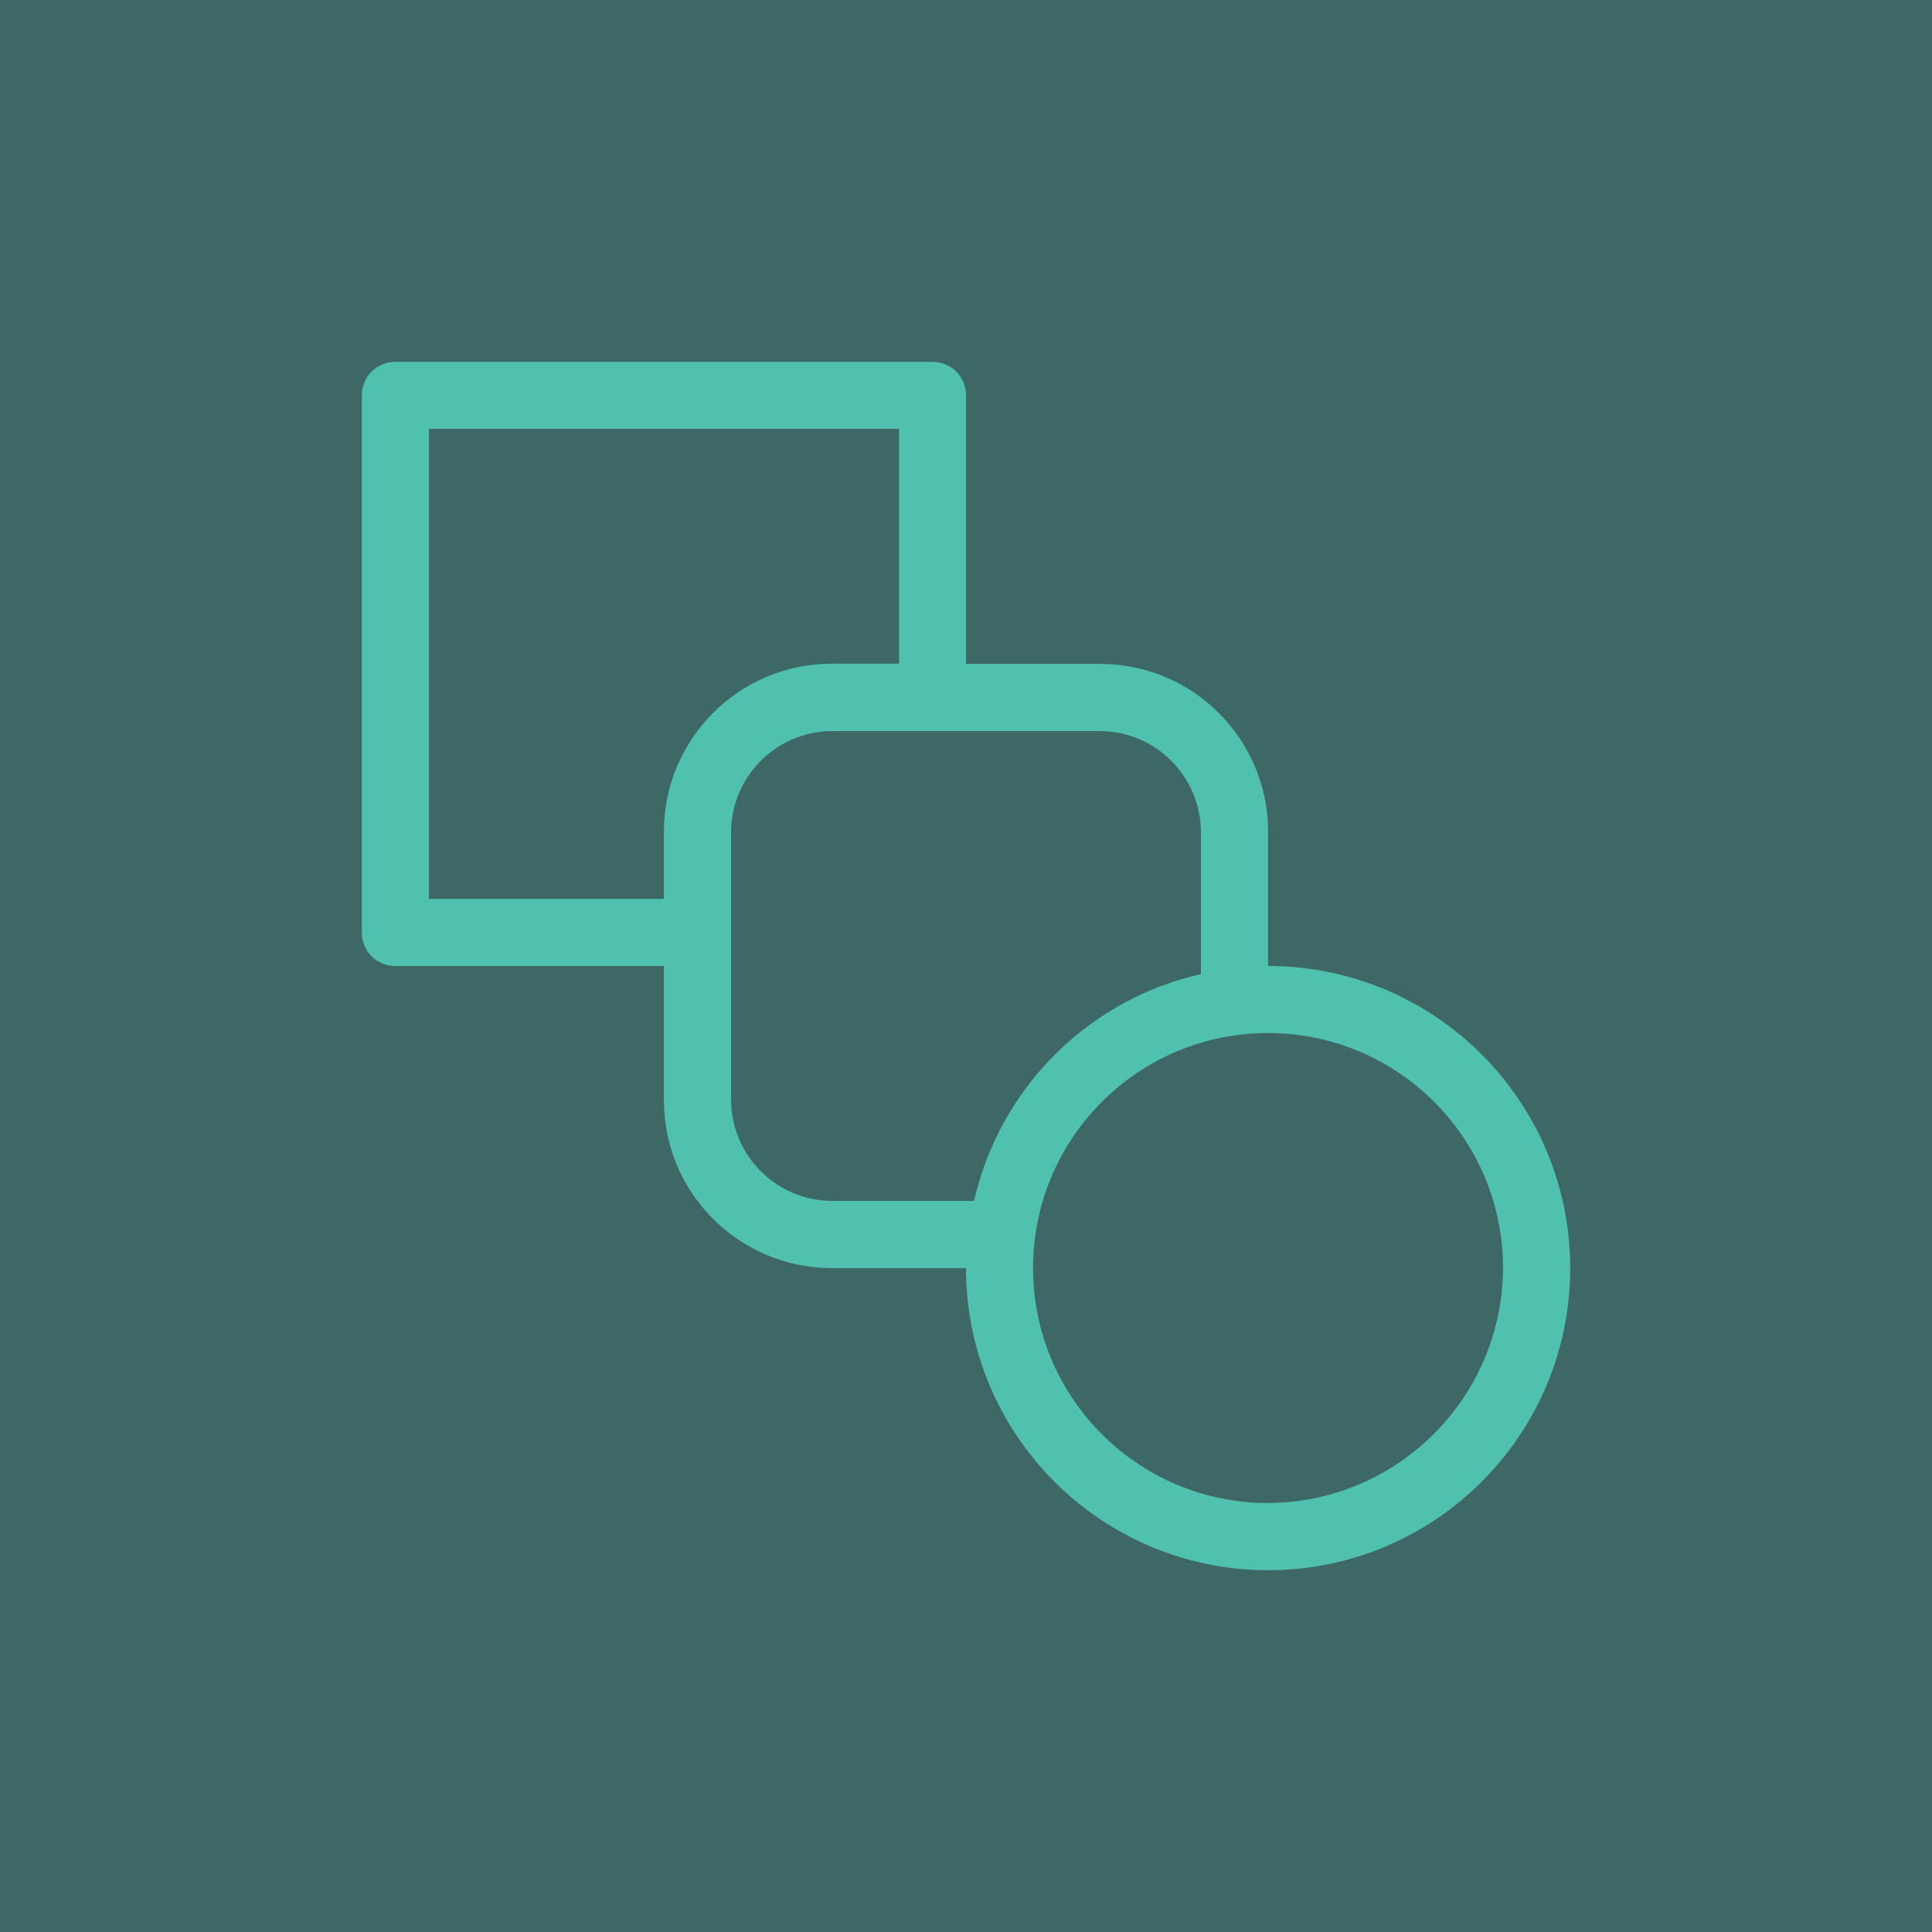
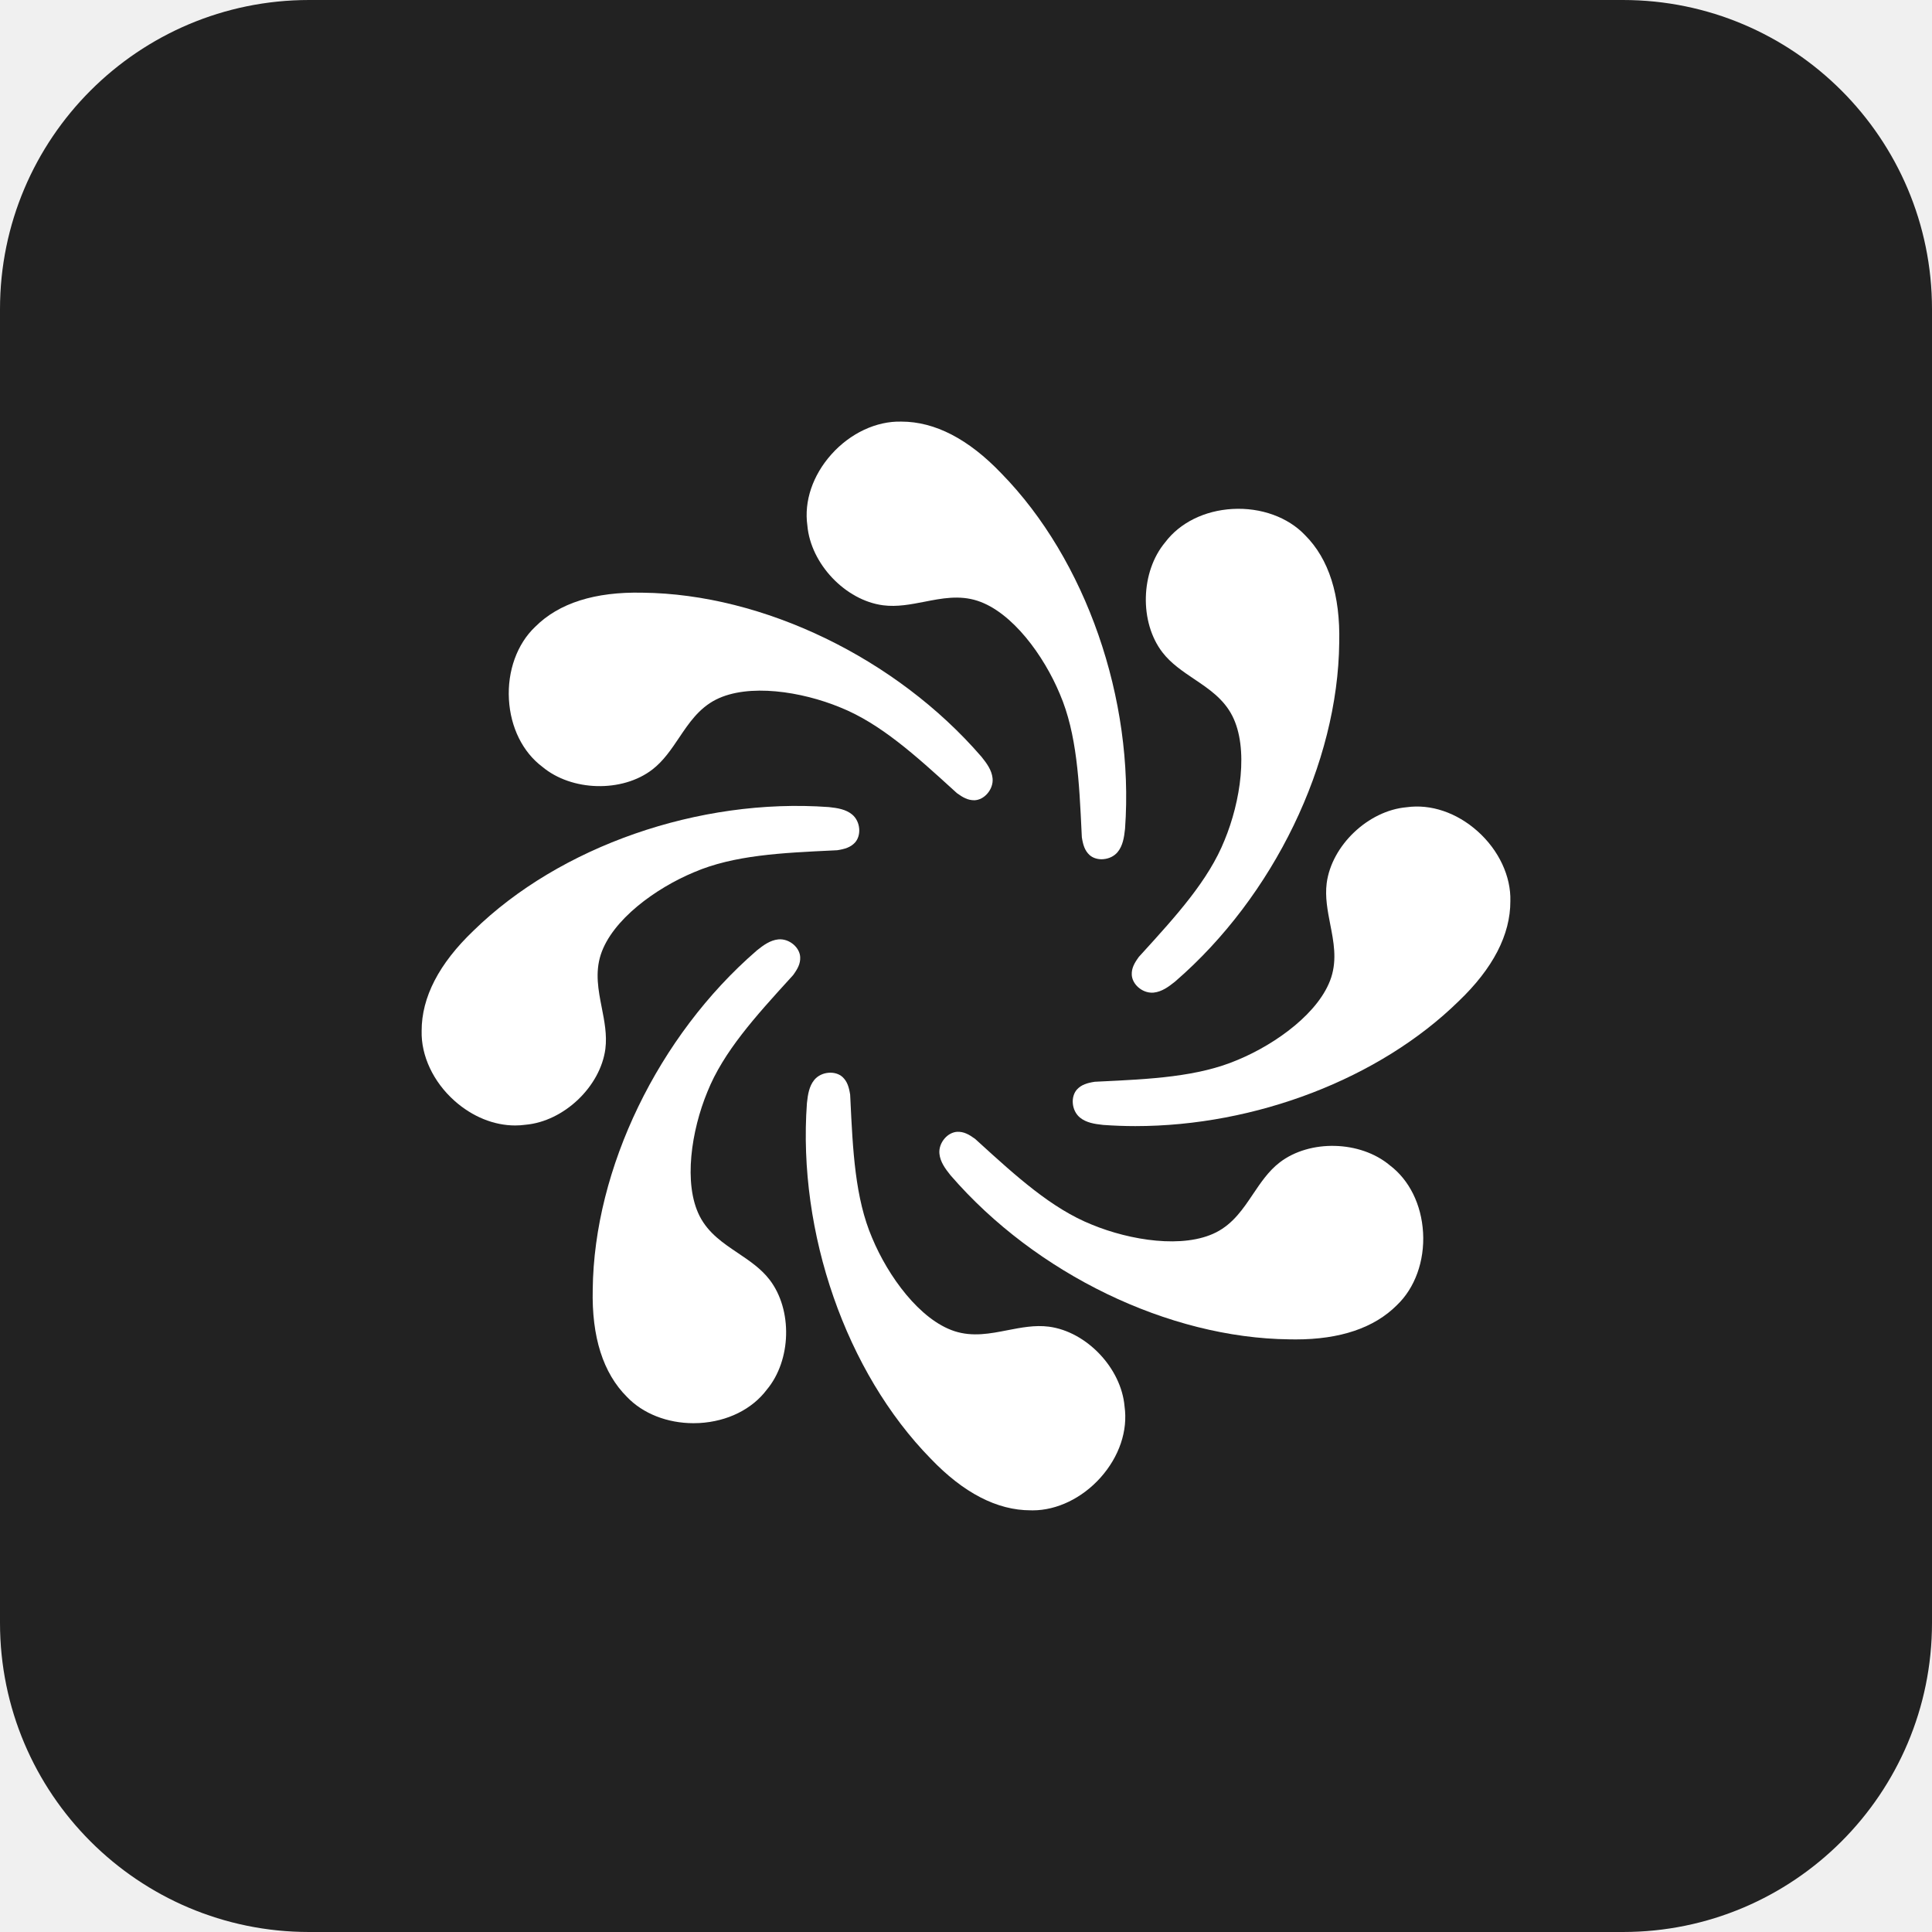
- <svg xmlns="http://www.w3.org/2000/svg" id="Layer_1" data-name="Layer 1" viewBox="0 0 300 300">
-   <defs>
-     <style>.cls-1{fill:#3e6866;}.cls-2{fill:#50c1ae;}</style>
-   </defs>
-   <rect class="cls-1" width="300" height="300" />
-   <g id="_746c6e1a-f348-4b0a-ab78-73b73ab2d04d" data-name="746c6e1a-f348-4b0a-ab78-73b73ab2d04d">
-     <path class="cls-2" d="M196.91,150V129.15a26.08,26.08,0,0,0-26.06-26.06H150V61.4a5.16,5.16,0,0,0-5.21-5.21H61.4a5.16,5.16,0,0,0-5.21,5.21v83.39A5.16,5.16,0,0,0,61.4,150h41.69v20.85a26.08,26.08,0,0,0,26.06,26.06H150A46.91,46.91,0,1,0,196.91,150Zm-93.82-20.85v10.43H66.61v-73h73v36.48H129.15A26.08,26.08,0,0,0,103.09,129.15Zm26.06,57.33a15.75,15.75,0,0,1-15.63-15.63v-41.7a15.75,15.75,0,0,1,15.63-15.63h41.7a15.75,15.75,0,0,1,15.63,15.63v22.1a46.77,46.77,0,0,0-35.23,35.23Zm67.76,46.91a36.49,36.49,0,1,1,36.48-36.48A36.66,36.66,0,0,1,196.91,233.39Z" />
+ <svg xmlns="http://www.w3.org/2000/svg" version="1.1" id="Layer_1" x="0px" y="0px" viewBox="0 0 512 512" style="enable-background:new 0 0 512 512;" xml:space="preserve">
+   <style type="text/css">
+ 	.st0{fill:#222222;}
+ 	.st1{fill:#FFFFFF;}
+ </style>
+   <g id="Background">
+ </g>
+   <g id="Octanist-Logo">
+     <path class="st0" d="M430.08,512H81.92C36.68,512,0,475.32,0,430.08V81.92C0,36.68,36.68,0,81.92,0h348.16   C475.32,0,512,36.68,512,81.92v348.16C512,475.32,475.32,512,430.08,512z" />
+     <g>
+       <path class="st1" d="M301.69,261.68c1.04,0.9,2.33,1.39,3.59,1.39c0.15,0,0.31-0.01,0.46-0.02c2.15-0.22,3.96-1.55,5.63-2.89    l0.14-0.12c26.03-22.53,43.06-57.75,43.4-89.74c0.3-12.61-2.75-22.19-9.06-28.48c-4.52-4.77-11.7-7.36-19.22-6.94    c-7.42,0.42-13.94,3.65-17.84,8.83c-6.54,7.81-6.88,21.18-0.74,29.16c2.27,2.96,5.4,5.05,8.41,7.08    c3.84,2.58,7.81,5.24,10.11,9.75c4.4,8.65,2.16,22.77-2.03,32.92c-4.25,10.66-12.84,20.09-21.92,30.07l-0.81,0.89    c-1.21,1.66-1.95,3.02-1.88,4.73C299.98,259.53,300.63,260.76,301.69,261.68z" />
+       <path class="st1" d="M234.04,160.41c3.71,0.48,7.38-0.25,10.95-0.94c4.54-0.89,9.23-1.82,14.04-0.26    c9.24,3.01,17.62,14.57,21.84,24.71c4.54,10.55,5.13,23.29,5.77,36.77l0.06,1.2c0.32,2.03,0.77,3.51,2.02,4.68    c0.81,0.74,1.97,1.14,3.21,1.14c0.14,0,0.29-0.01,0.42-0.02c1.55-0.11,2.94-0.8,3.84-1.89c1.37-1.67,1.71-3.89,1.94-6.02    l0.02-0.18c2.48-34.33-10.39-71.28-32.78-94.15c-8.69-9.1-17.61-13.72-26.5-13.72c-0.01,0-0.03,0-0.04,0    c-6.59-0.16-13.49,3.07-18.5,8.68c-4.96,5.55-7.28,12.43-6.37,18.85C214.84,149.42,224.04,159.11,234.04,160.41z" />
+       <path class="st1" d="M143.71,203.2c7.81,6.54,21.18,6.88,29.16,0.74c2.96-2.27,5.05-5.4,7.08-8.41c2.58-3.84,5.24-7.81,9.75-10.11    c8.66-4.4,22.77-2.15,32.92,2.03c10.66,4.25,20.09,12.83,30.07,21.92l0.89,0.81c1.6,1.17,2.93,1.89,4.56,1.89    c0.06,0,0.11,0,0.17,0c1.22-0.06,2.45-0.71,3.36-1.77c1.01-1.17,1.52-2.65,1.37-4.06c-0.22-2.15-1.55-3.96-2.89-5.63l-0.12-0.14    c-22.52-26.03-57.75-43.06-89.74-43.4c-12.62-0.28-22.19,2.75-28.48,9.06c-4.77,4.52-7.37,11.7-6.94,19.22    C135.3,192.8,138.53,199.3,143.71,203.2z" />
+       <path class="st1" d="M159.47,267.02c-0.89-4.54-1.81-9.23-0.26-14.03c3.01-9.24,14.57-17.62,24.71-21.84    c10.55-4.54,23.29-5.13,36.77-5.77l1.2-0.06c2.03-0.32,3.51-0.77,4.68-2.02c0.82-0.9,1.23-2.23,1.13-3.62    c-0.11-1.55-0.8-2.94-1.89-3.84c-1.67-1.37-3.89-1.71-6.02-1.94l-0.18-0.02c-34.33-2.48-71.28,10.39-94.15,32.78    c-9.12,8.71-13.74,17.64-13.72,26.54c-0.17,6.57,3.07,13.49,8.68,18.5c4.76,4.25,10.5,6.56,16.1,6.56c0.93,0,1.85-0.06,2.76-0.19    c10.16-0.9,19.83-10.11,21.15-20.1C160.9,274.26,160.17,270.58,159.47,267.02z" />
+       <path class="st1" d="M210.31,250.32c-1.17-1.01-2.64-1.51-4.06-1.37c-2.15,0.22-3.96,1.55-5.63,2.89l-0.14,0.12    c-26.03,22.53-43.06,57.75-43.4,89.74c-0.3,12.61,2.75,22.19,9.06,28.48c4.2,4.43,10.7,6.98,17.62,6.98c0.53,0,1.06-0.01,1.6-0.04    c7.42-0.42,13.94-3.65,17.84-8.83c6.54-7.81,6.88-21.18,0.74-29.16c-2.27-2.96-5.4-5.05-8.41-7.08    c-3.84-2.58-7.81-5.24-10.11-9.75c-4.4-8.65-2.16-22.77,2.03-32.92c4.25-10.66,12.84-20.09,21.92-30.07l0.81-0.89    c1.21-1.66,1.95-3.02,1.88-4.73C212.02,252.47,211.37,251.24,210.31,250.32z" />
+       <path class="st1" d="M277.96,351.58c-3.71-0.48-7.38,0.25-10.95,0.94c-4.54,0.89-9.23,1.82-14.04,0.26    c-9.24-3.01-17.62-14.57-21.84-24.71c-4.54-10.55-5.13-23.29-5.77-36.77l-0.06-1.2c-0.32-2.03-0.77-3.51-2.02-4.68    c-0.9-0.82-2.22-1.23-3.64-1.13c-1.55,0.11-2.94,0.8-3.84,1.89c-1.37,1.67-1.71,3.89-1.94,6.02l-0.02,0.18    c-2.48,34.33,10.39,71.28,32.78,94.15c8.69,9.1,17.61,13.72,26.5,13.72c0.01,0,0.03,0,0.04,0c0.17,0,0.35,0.01,0.51,0.01    c6.42,0,13.11-3.23,17.98-8.68c4.96-5.55,7.28-12.43,6.37-18.85C297.16,362.58,287.96,352.89,277.96,351.58z" />
+       <path class="st1" d="M368.29,308.8c-7.81-6.54-21.18-6.88-29.16-0.74c-2.96,2.27-5.05,5.4-7.08,8.41    c-2.58,3.84-5.24,7.81-9.75,10.11c-8.66,4.4-22.77,2.15-32.92-2.03c-10.66-4.25-20.09-12.83-30.07-21.92l-0.89-0.81    c-1.66-1.21-3.01-1.94-4.73-1.88c-1.22,0.06-2.45,0.71-3.36,1.77c-1.01,1.17-1.52,2.65-1.37,4.06c0.22,2.15,1.55,3.96,2.89,5.63    l0.12,0.14c22.52,26.03,57.75,43.06,89.74,43.4c0.55,0.01,1.1,0.02,1.64,0.02c11.81,0,20.83-3.05,26.84-9.08    c4.77-4.52,7.37-11.7,6.94-19.22C376.7,319.2,373.47,312.7,368.29,308.8z" />
+       <path class="st1" d="M391.59,220.3c-5.55-4.96-12.43-7.28-18.85-6.37c-10.16,0.9-19.83,10.11-21.15,20.1    c-0.48,3.71,0.25,7.38,0.94,10.95c0.89,4.54,1.81,9.23,0.26,14.03c-3.01,9.24-14.57,17.62-24.71,21.84    c-10.55,4.54-23.29,5.13-36.77,5.77l-1.2,0.06c-2.03,0.32-3.51,0.77-4.68,2.02c-0.82,0.9-1.23,2.23-1.13,3.62    c0.11,1.55,0.8,2.94,1.89,3.84c1.67,1.37,3.89,1.71,6.02,1.94l0.18,0.02c2.82,0.2,5.64,0.31,8.49,0.31    c31.81,0,64.68-12.53,85.66-33.08c9.12-8.71,13.74-17.64,13.72-26.54C400.45,232.23,397.2,225.31,391.59,220.3z" />
+     </g>
  </g>
</svg>
